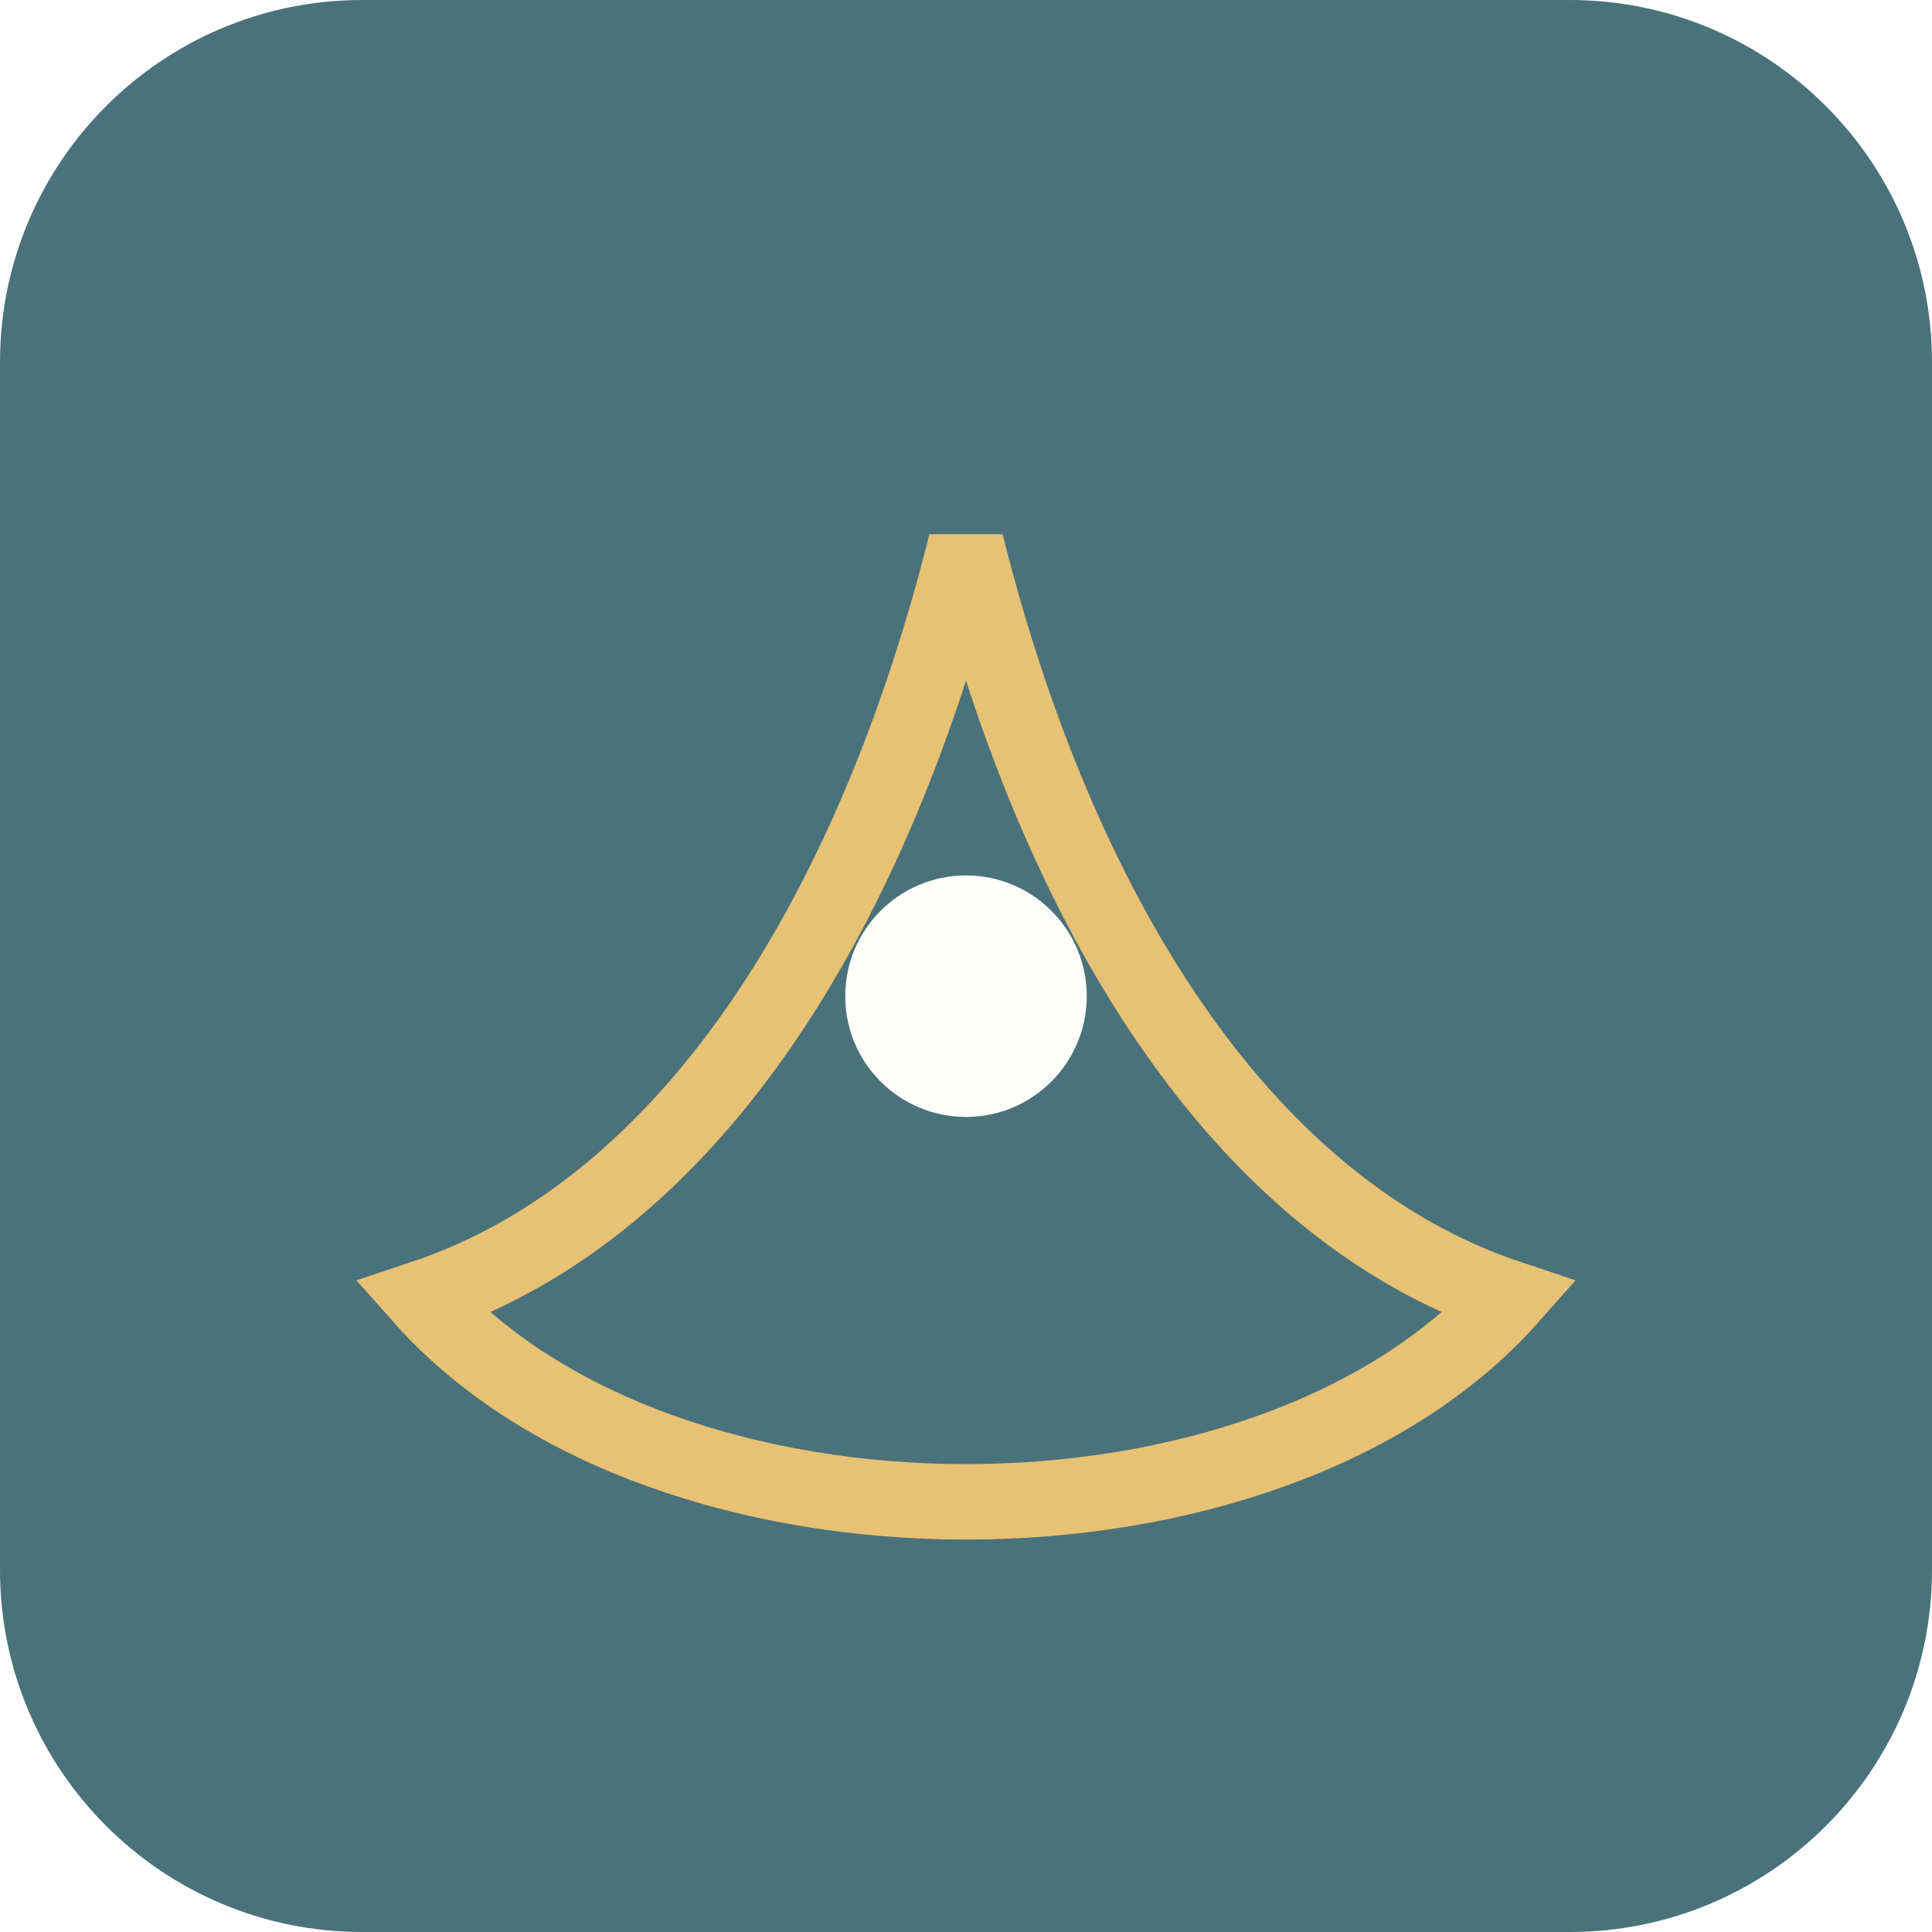
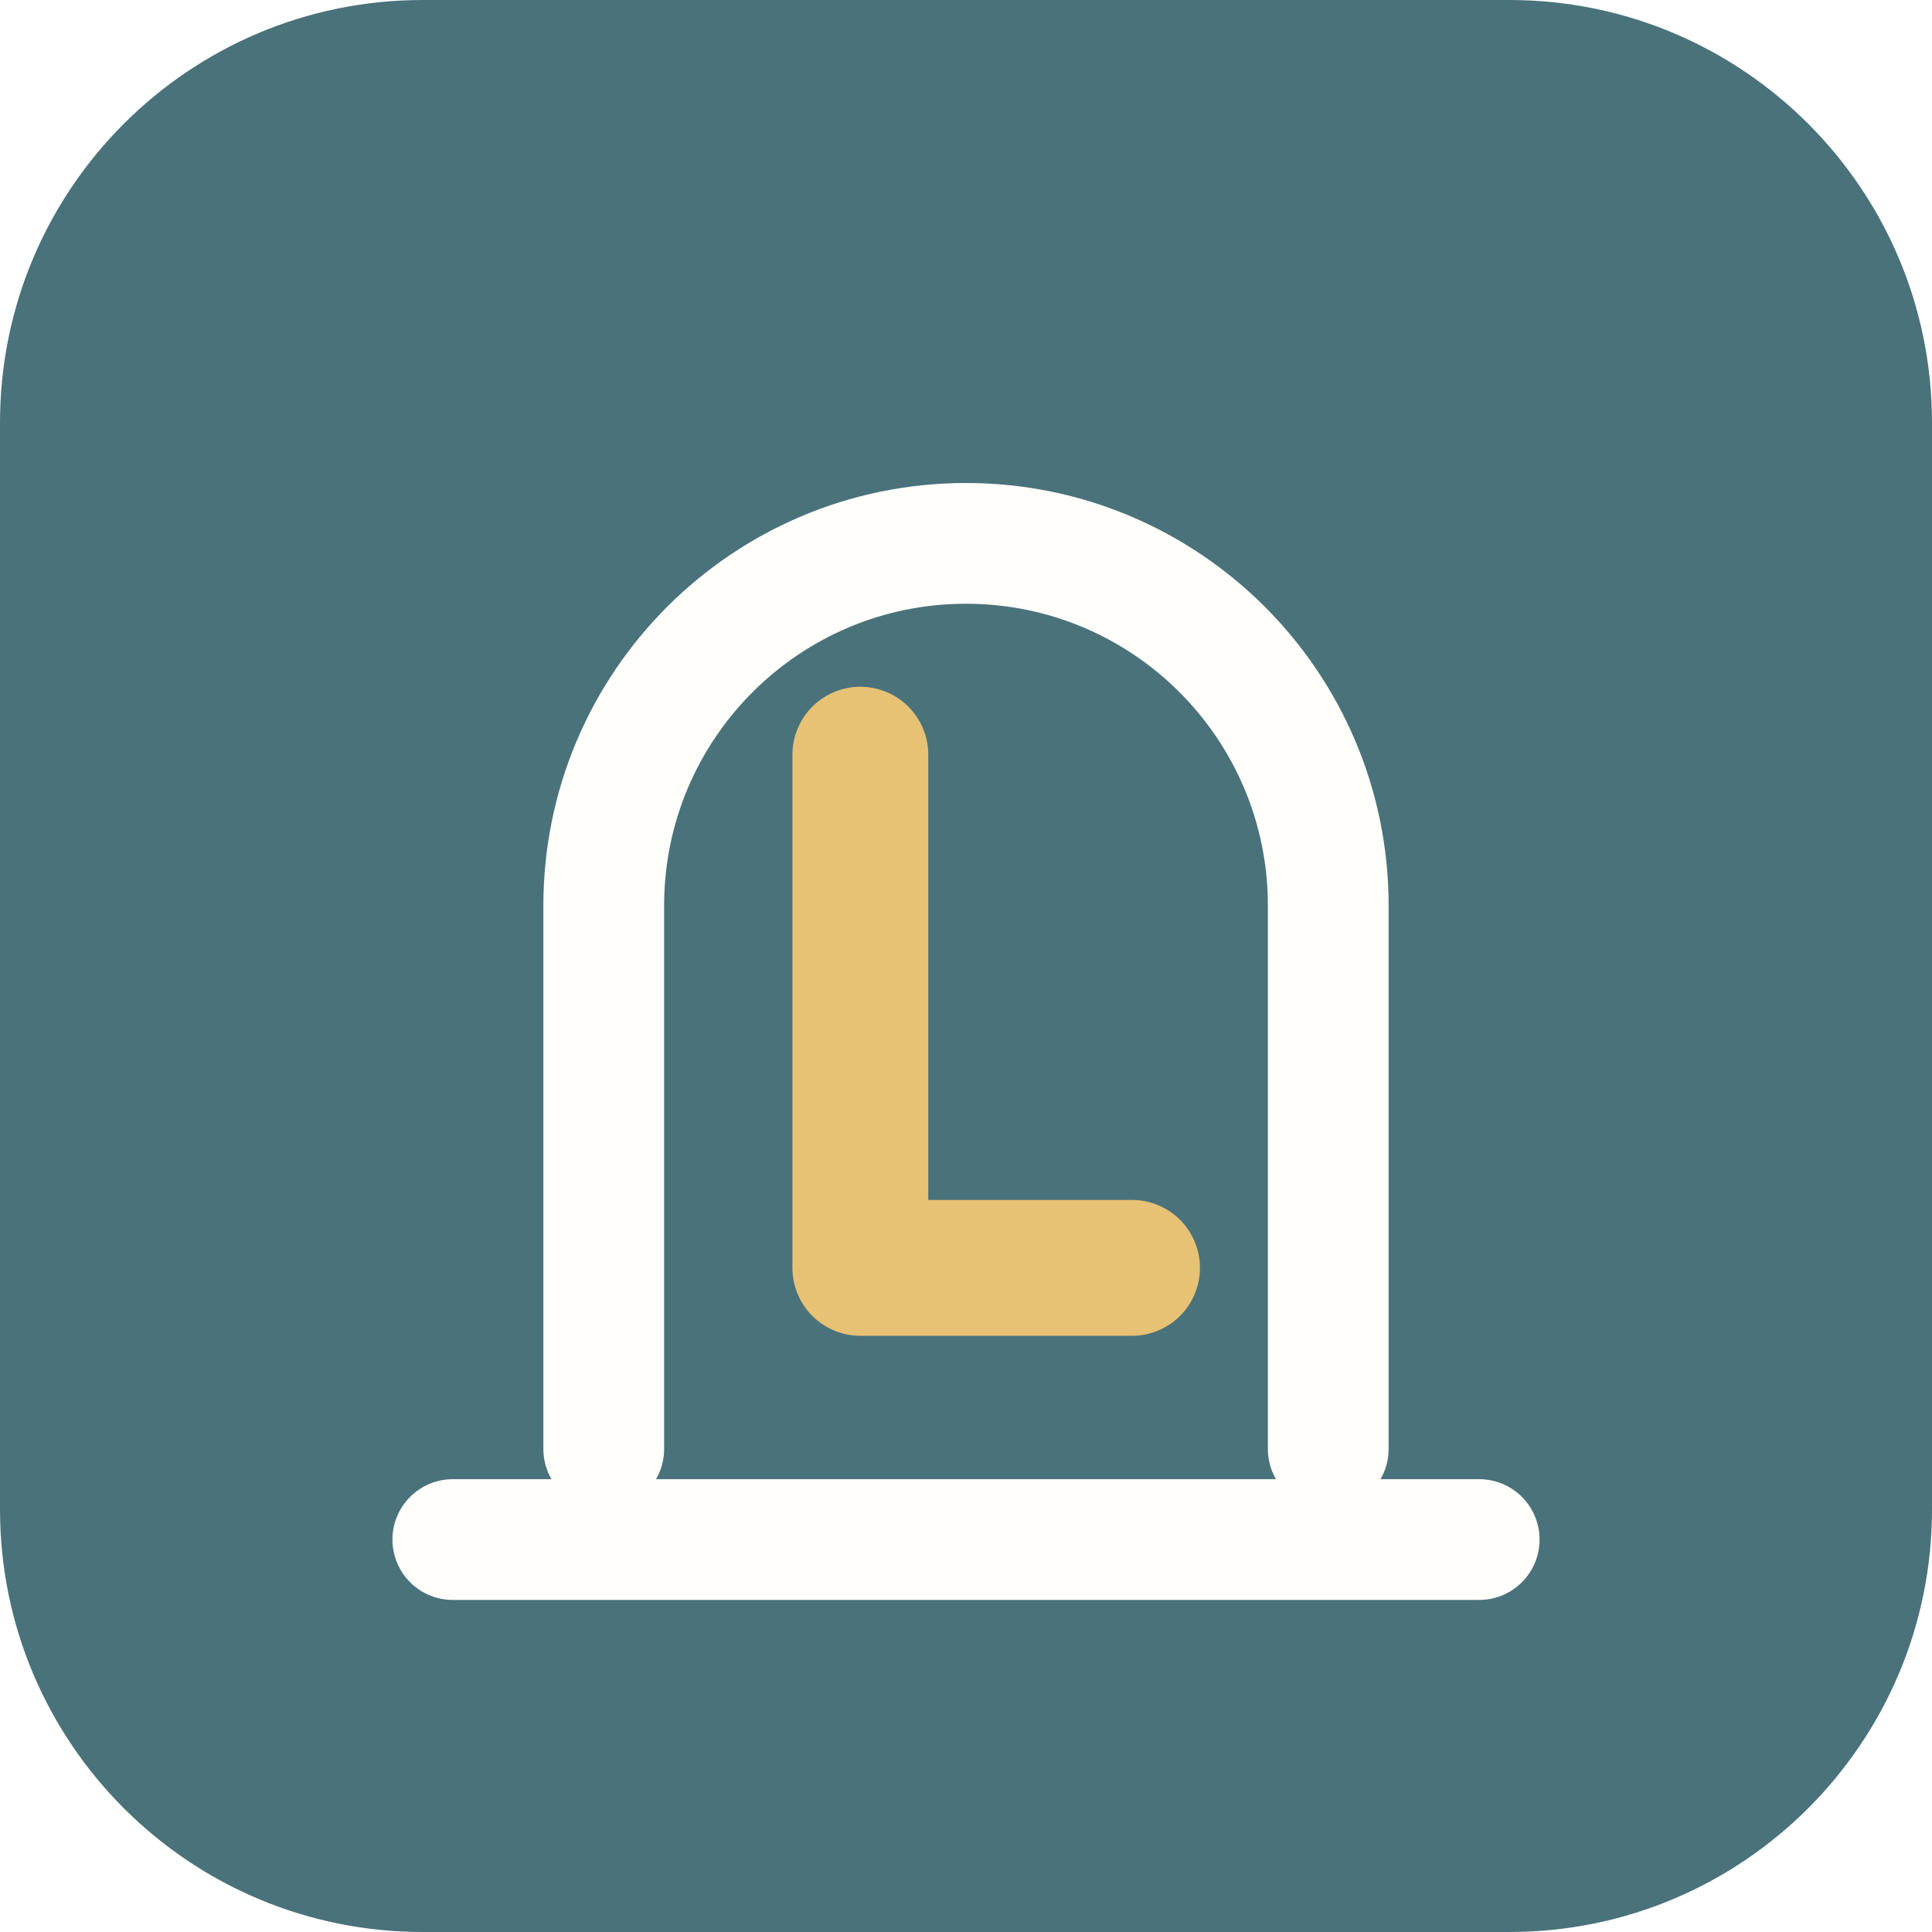
<svg xmlns="http://www.w3.org/2000/svg" viewBox="0 0 64 64">
-   <rect width="64" height="64" rx="12" fill="#4a727b" />
-   <path d="M14 43c9-3 15-13 18-25 3 12 9 22 18 25-8 9-28 9-36 0Z" fill="none" stroke="#e7c174" stroke-width="2.5" />
-   <circle cx="32" cy="33" r="4" fill="#fffefa" />
+   <rect width="64" height="64" rx="14" fill="#4A727B" />
+   <path d="M20 48V30a12 12 0 0 1 24 0v18" fill="none" stroke="#FFFEFA" stroke-width="4" stroke-linecap="round" stroke-linejoin="round" />
+   <path d="M28.5 25v17h9" fill="none" stroke="#E7C174" stroke-width="4.5" stroke-linecap="round" stroke-linejoin="round" />
+   <path d="M15 51h34" stroke="#FFFEFA" stroke-width="4" stroke-linecap="round" />
</svg>
